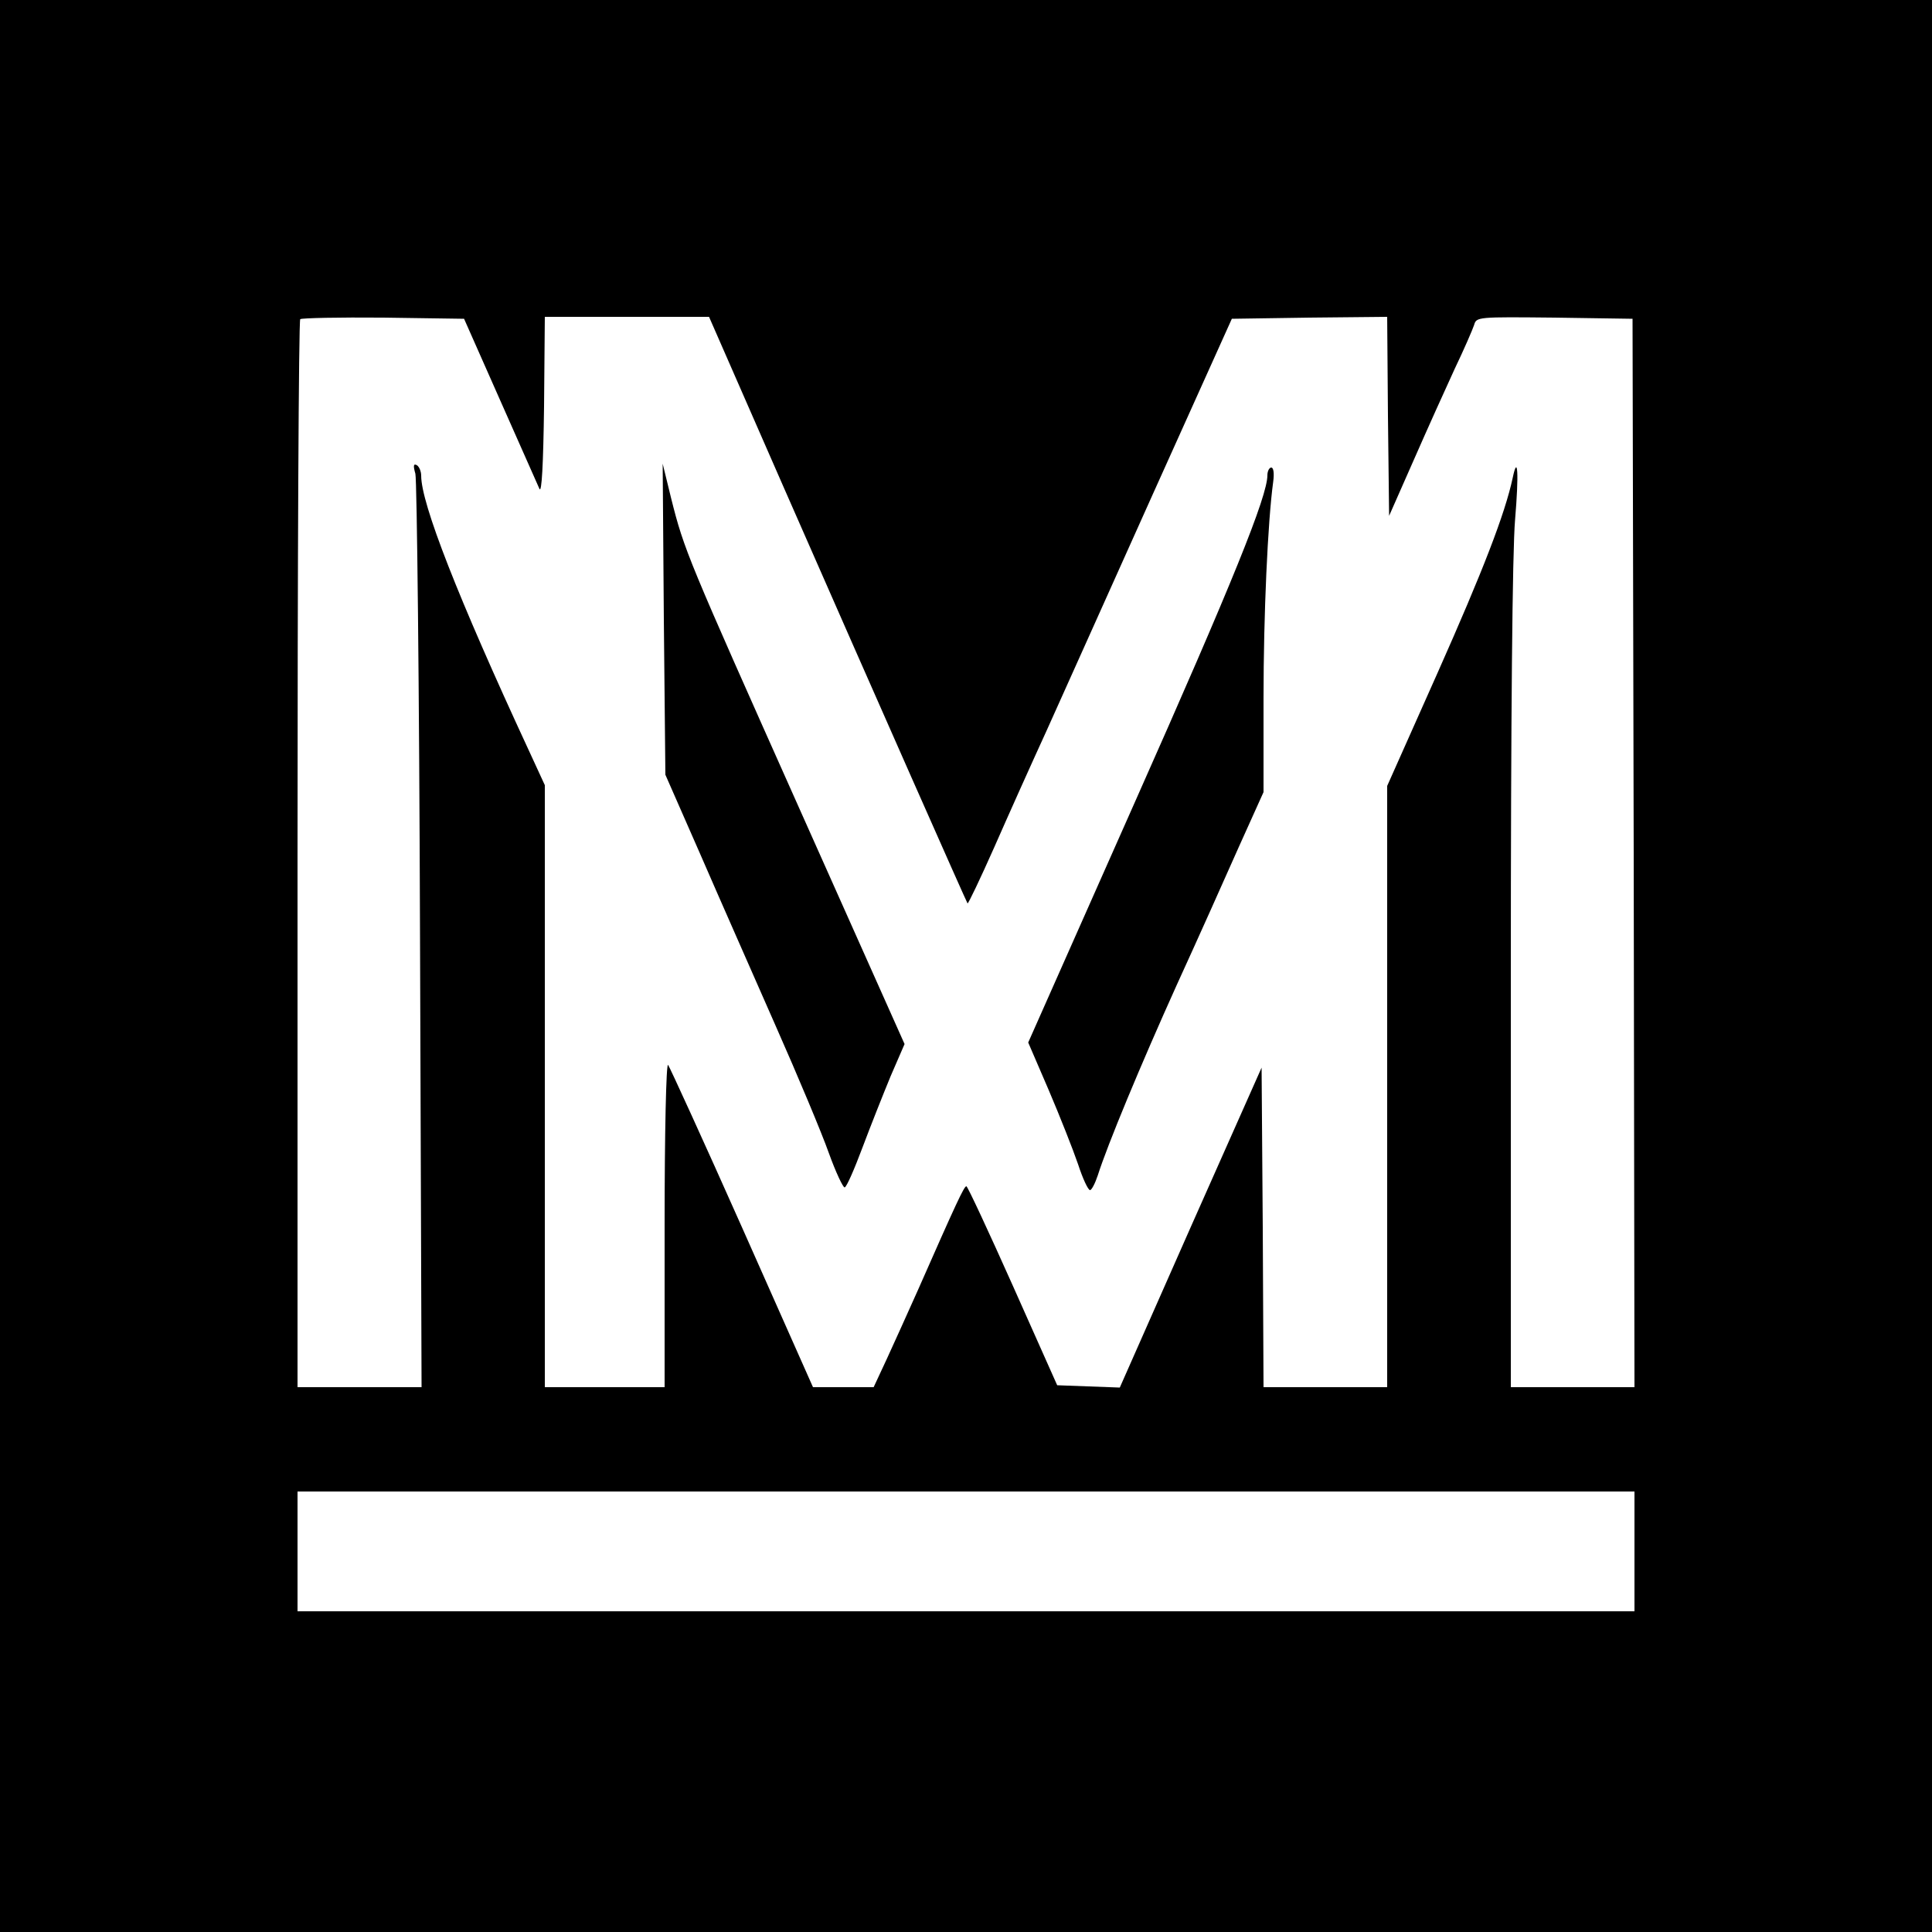
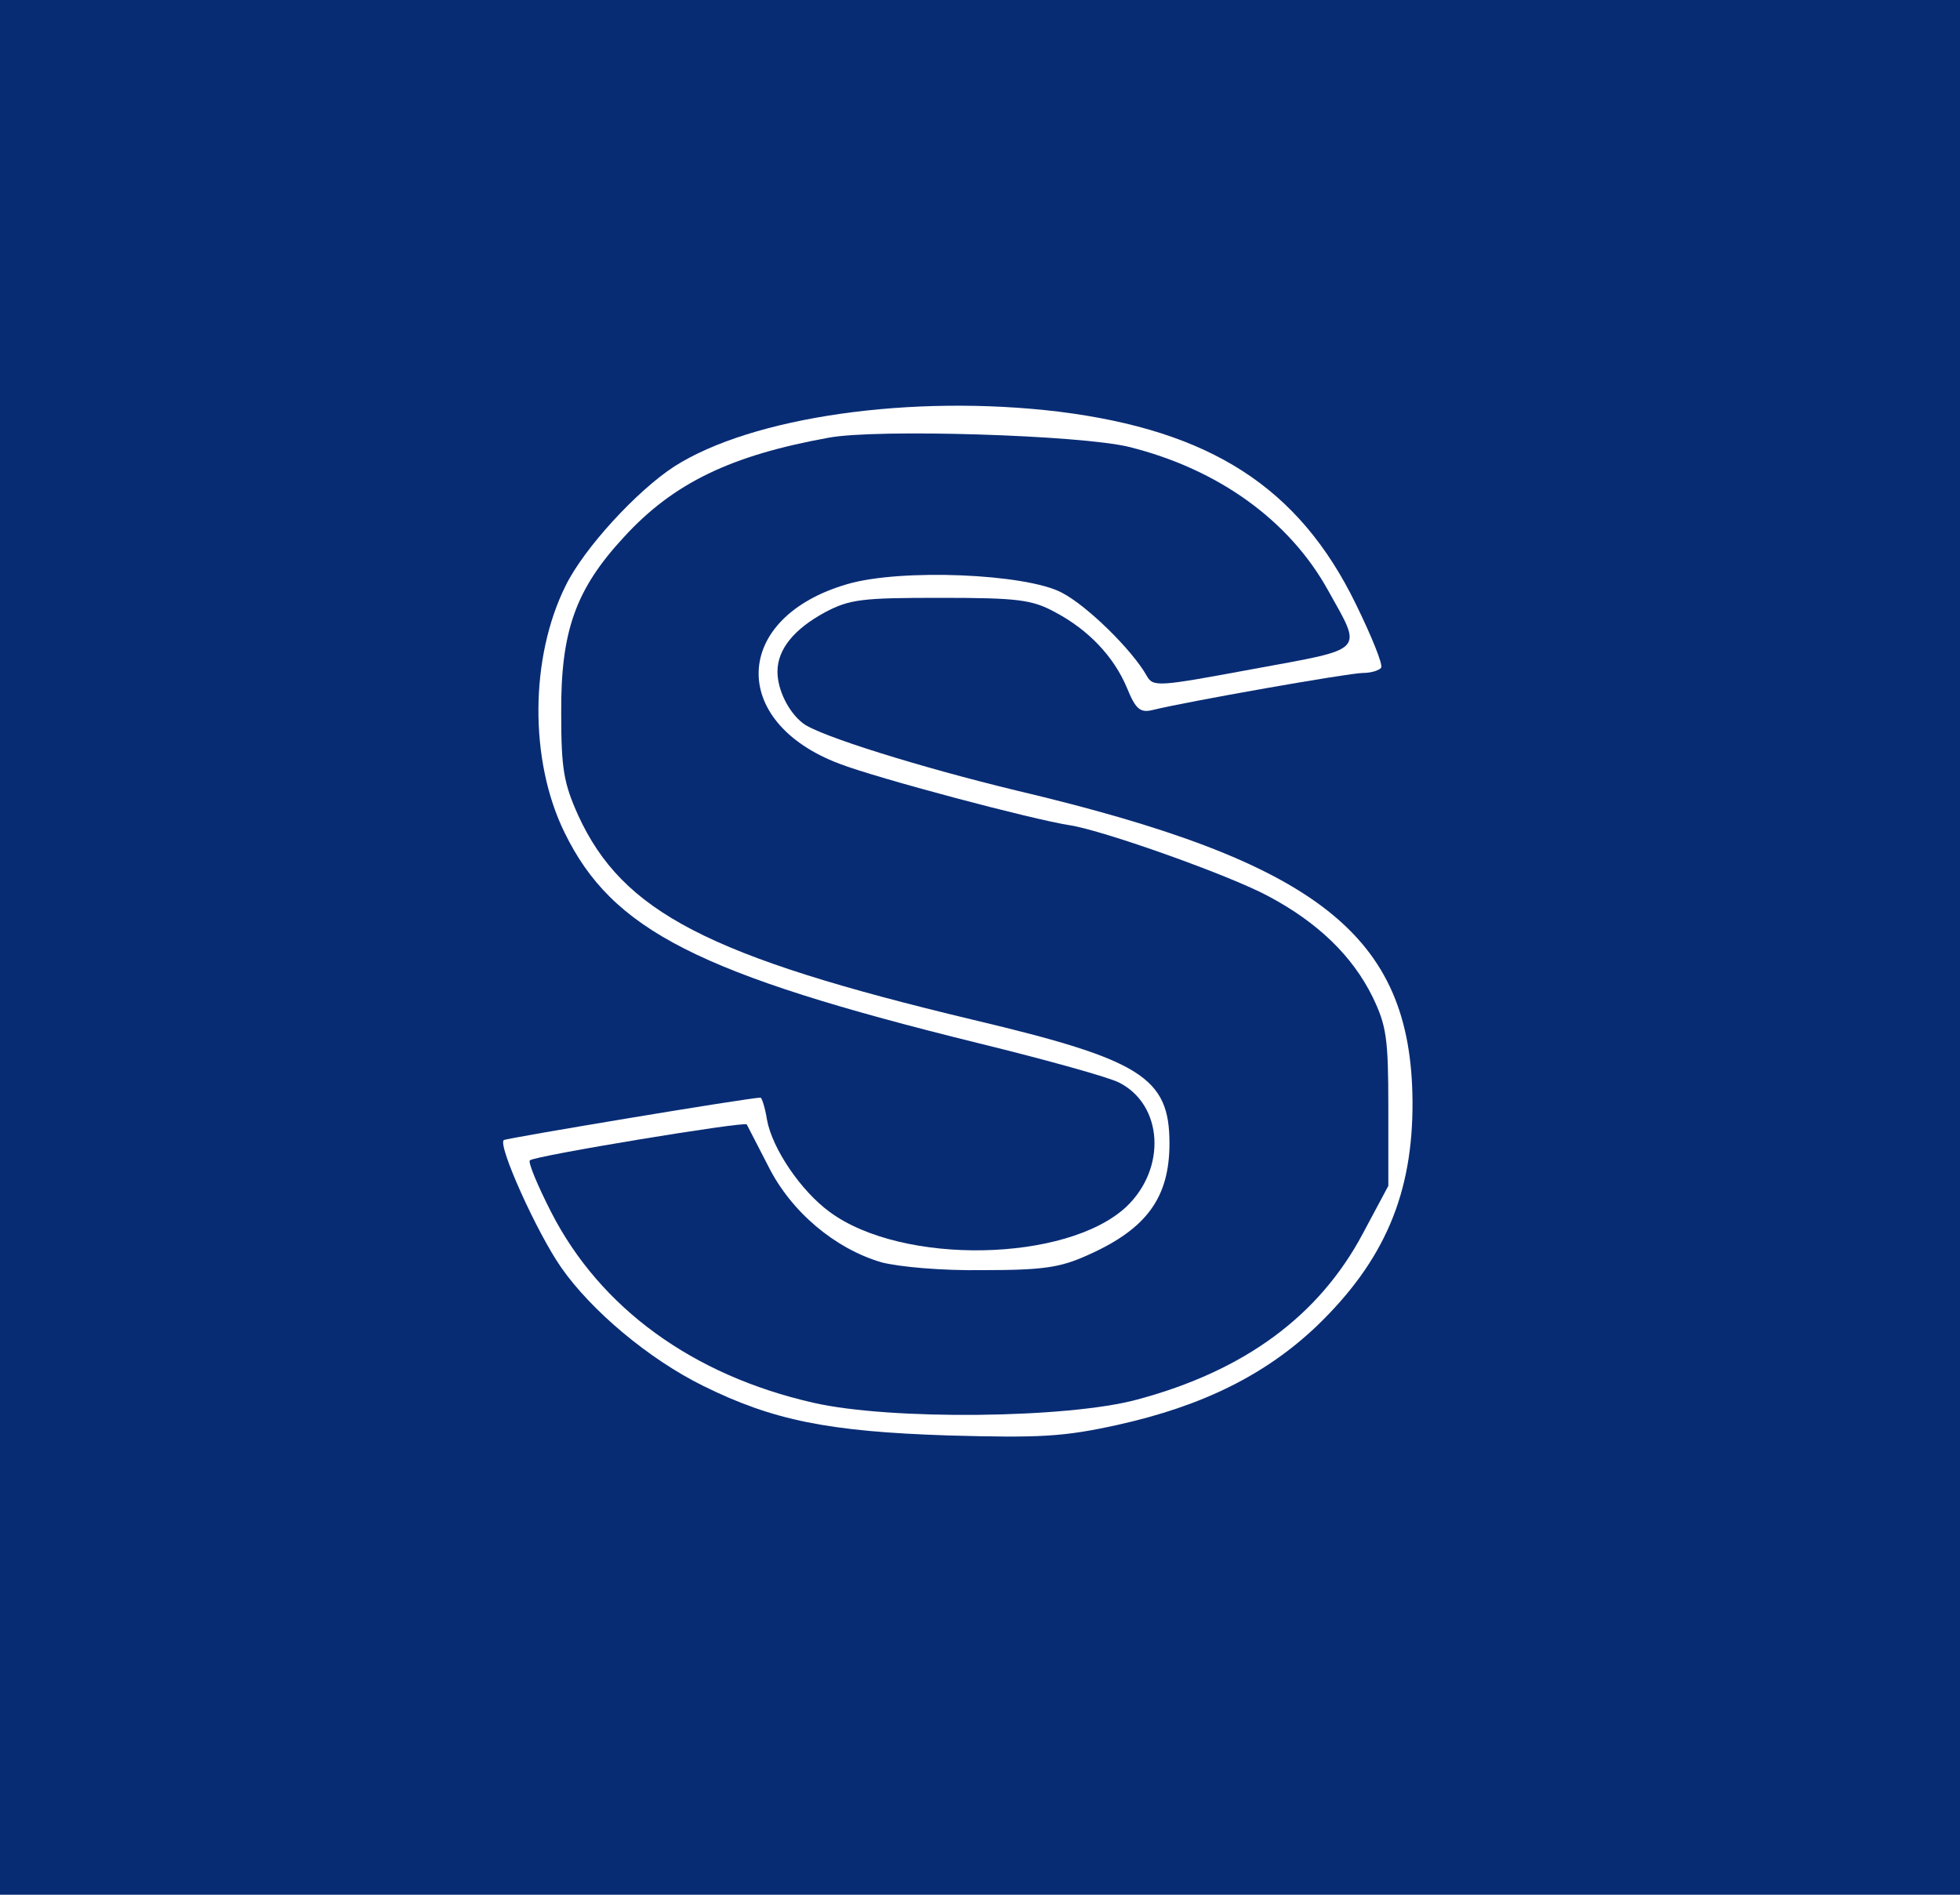
- <svg xmlns="http://www.w3.org/2000/svg" version="1.0" width="500pt" height="500pt" viewBox="0 0 500 500" preserveAspectRatio="xMidYMid meet">
-   <g transform="translate(0,500) scale(0.1,-0.1)" fill="#000000" stroke="none">
-     <path d="M0 2500 l0 -2500 2500 0 2500 0 0 2500 0 2500 -2500 0 -2500 0 0 -2500z m1294 1465 c51 -115 97 -219 102 -230 6 -13 10 63 12 213 l2 232 213 0 212 0 194 -443 c248 -565 472 -1071 475 -1075 2 -1 33 64 69 145 36 82 97 218 136 303 38 85 162 360 274 610 l205 455 201 3 201 2 2 -257 3 -258 64 145 c35 80 83 186 106 236 24 50 46 101 50 113 6 21 9 21 208 19 l202 -3 3 -1382 2 -1383 -160 0 -160 0 0 1059 c0 675 4 1106 11 1186 10 120 7 171 -6 109 -20 -94 -78 -243 -194 -504 l-131 -294 0 -778 0 -778 -160 0 -160 0 -2 414 -3 413 -184 -414 -183 -414 -81 3 -81 3 -115 258 c-63 141 -117 257 -120 257 -6 0 -26 -43 -126 -270 -26 -58 -62 -138 -80 -177 l-34 -73 -78 0 -79 0 -183 412 c-101 227 -188 417 -192 422 -5 6 -9 -178 -9 -412 l0 -422 -155 0 -155 0 0 779 0 779 -41 89 c-185 399 -279 640 -279 712 0 11 -5 23 -11 27 -9 5 -10 -1 -4 -22 4 -16 10 -554 12 -1196 l4 -1168 -160 0 -161 0 0 1378 c0 758 3 1382 7 1386 4 3 101 5 215 4 l209 -3 93 -210z m2936 -2980 l0 -155 -1730 0 -1730 0 0 155 0 155 1730 0 1730 0 0 -155z" />
-     <path d="M1718 3397 l4 -402 90 -205 c49 -113 137 -312 195 -444 58 -131 120 -279 138 -330 18 -50 37 -90 41 -89 5 1 25 47 46 103 21 56 54 139 73 185 l36 83 -272 609 c-291 652 -298 668 -332 803 l-22 90 3 -403z" />
-     <path d="M3280 3770 c0 -54 -90 -277 -343 -846 l-276 -622 53 -123 c29 -68 63 -154 76 -192 12 -37 26 -67 31 -67 4 0 13 17 20 38 25 79 111 286 204 492 54 118 126 279 161 358 l64 142 0 243 c0 217 11 458 25 560 3 22 1 37 -5 37 -5 0 -10 -9 -10 -20z" />
+ <svg xmlns="http://www.w3.org/2000/svg" version="1.0" width="300pt" height="290pt" viewBox="0 0 300 290" preserveAspectRatio="xMidYMid meet">
+   <g transform="translate(0,290) scale(0.1,-0.1)" fill="#082c74" stroke="none">
+     <path d="M0 1450 l0 -1450 1500 0 1500 0 0 1450 0 1450 -1500 0 -1500 0 0 -1450z m1620 820 c233 -29 368 -116 455 -294 24 -49 42 -93 39 -98 -3 -4 -15 -8 -28 -8 -21 0 -271 -44 -323 -57 -18 -4 -25 2 -38 34 -20 48 -59 89 -110 116 -35 19 -56 22 -175 22 -120 0 -139 -2 -177 -22 -48 -26 -73 -57 -73 -91 0 -28 17 -62 39 -79 24 -19 182 -68 327 -103 461 -109 604 -221 606 -475 1 -142 -43 -245 -147 -345 -78 -74 -174 -122 -305 -151 -82 -18 -117 -20 -260 -16 -182 6 -267 23 -374 76 -83 41 -171 115 -217 181 -37 53 -97 186 -88 195 4 3 376 65 393 65 2 0 7 -15 10 -34 8 -44 52 -109 96 -141 111 -82 363 -77 454 8 62 59 56 156 -11 190 -15 8 -112 35 -214 60 -430 106 -562 173 -635 323 -54 110 -53 268 2 378 28 57 109 145 166 182 119 76 363 111 588 84z" />
+     <path d="M1268 2230 c-149 -27 -237 -69 -313 -152 -74 -80 -97 -144 -96 -271 0 -84 4 -106 26 -155 68 -148 199 -216 605 -313 257 -61 300 -88 300 -189 0 -83 -35 -131 -125 -171 -42 -19 -68 -23 -160 -23 -64 -1 -129 5 -156 12 -71 21 -138 77 -173 147 -17 33 -32 62 -33 64 -3 5 -325 -48 -332 -55 -3 -3 12 -39 33 -80 75 -146 216 -249 401 -291 118 -27 390 -24 496 5 164 44 278 128 345 254 l39 73 0 120 c0 107 -3 125 -24 169 -31 63 -84 114 -159 154 -59 32 -253 101 -305 109 -58 9 -295 72 -352 94 -170 64 -164 224 12 275 82 24 273 16 328 -13 39 -20 108 -88 130 -127 10 -18 17 -17 163 10 174 32 168 25 115 120 -59 107 -168 186 -305 220 -73 18 -386 28 -460 14z" />
  </g>
</svg>
